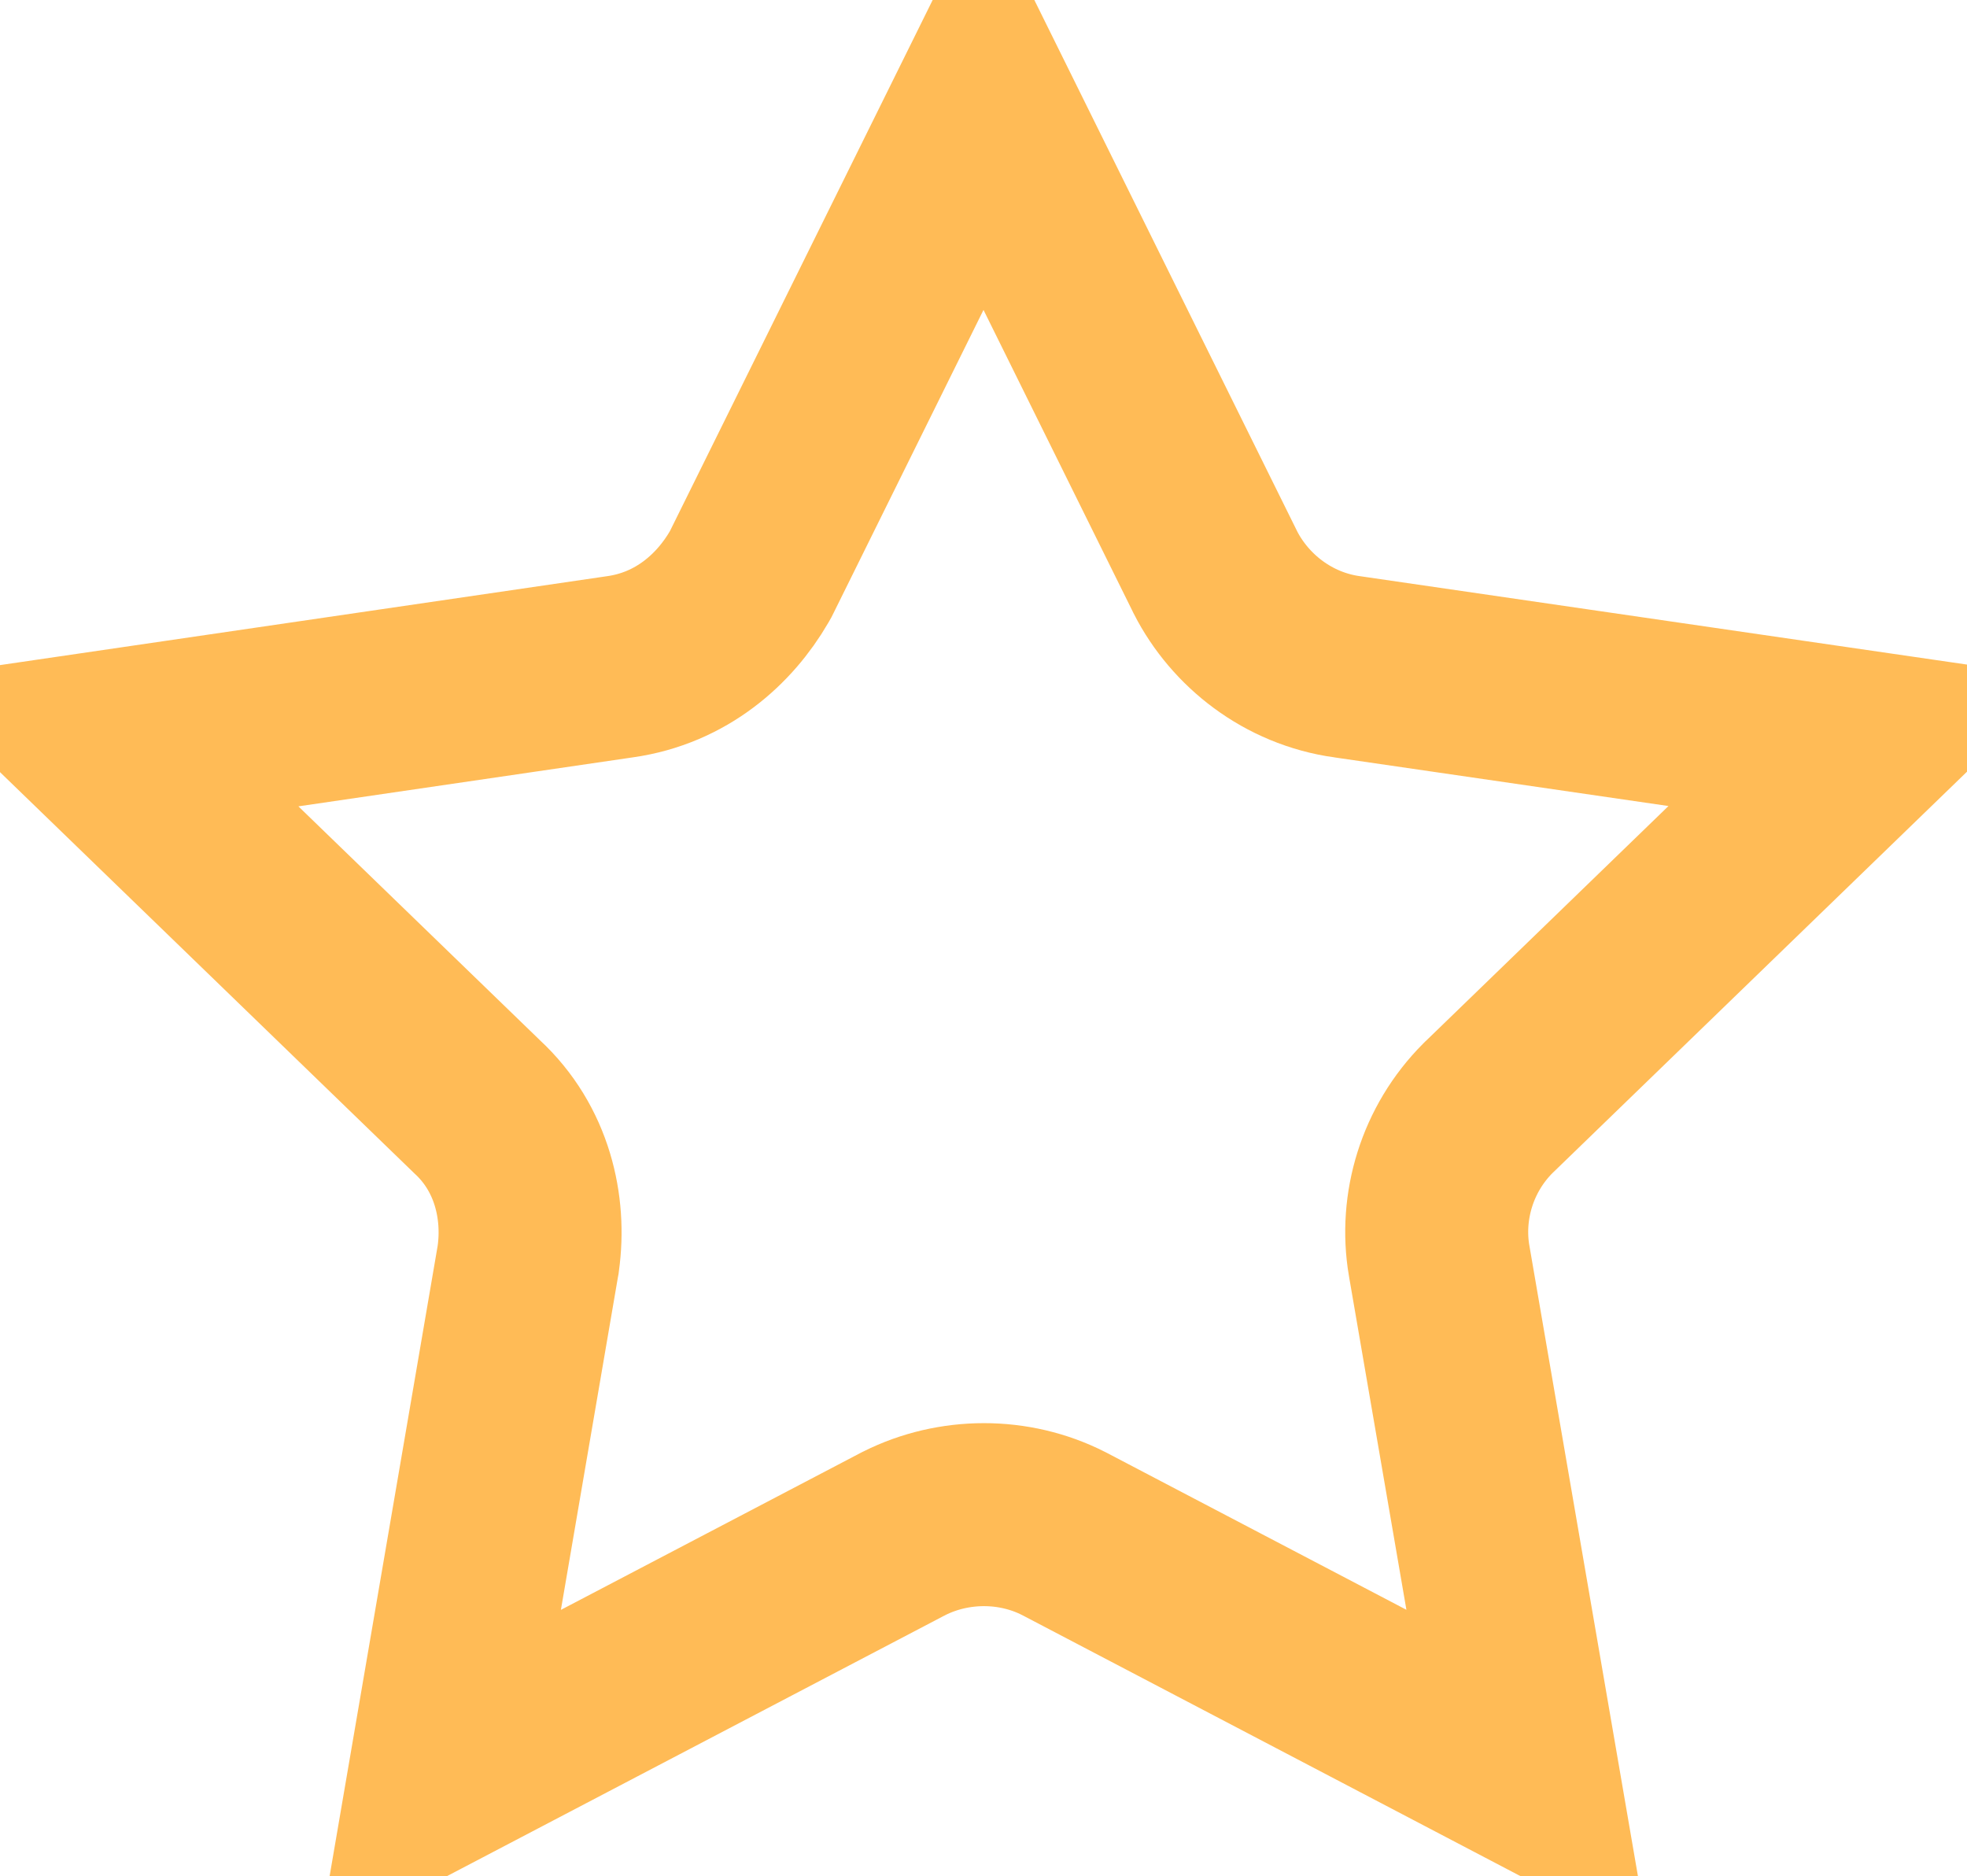
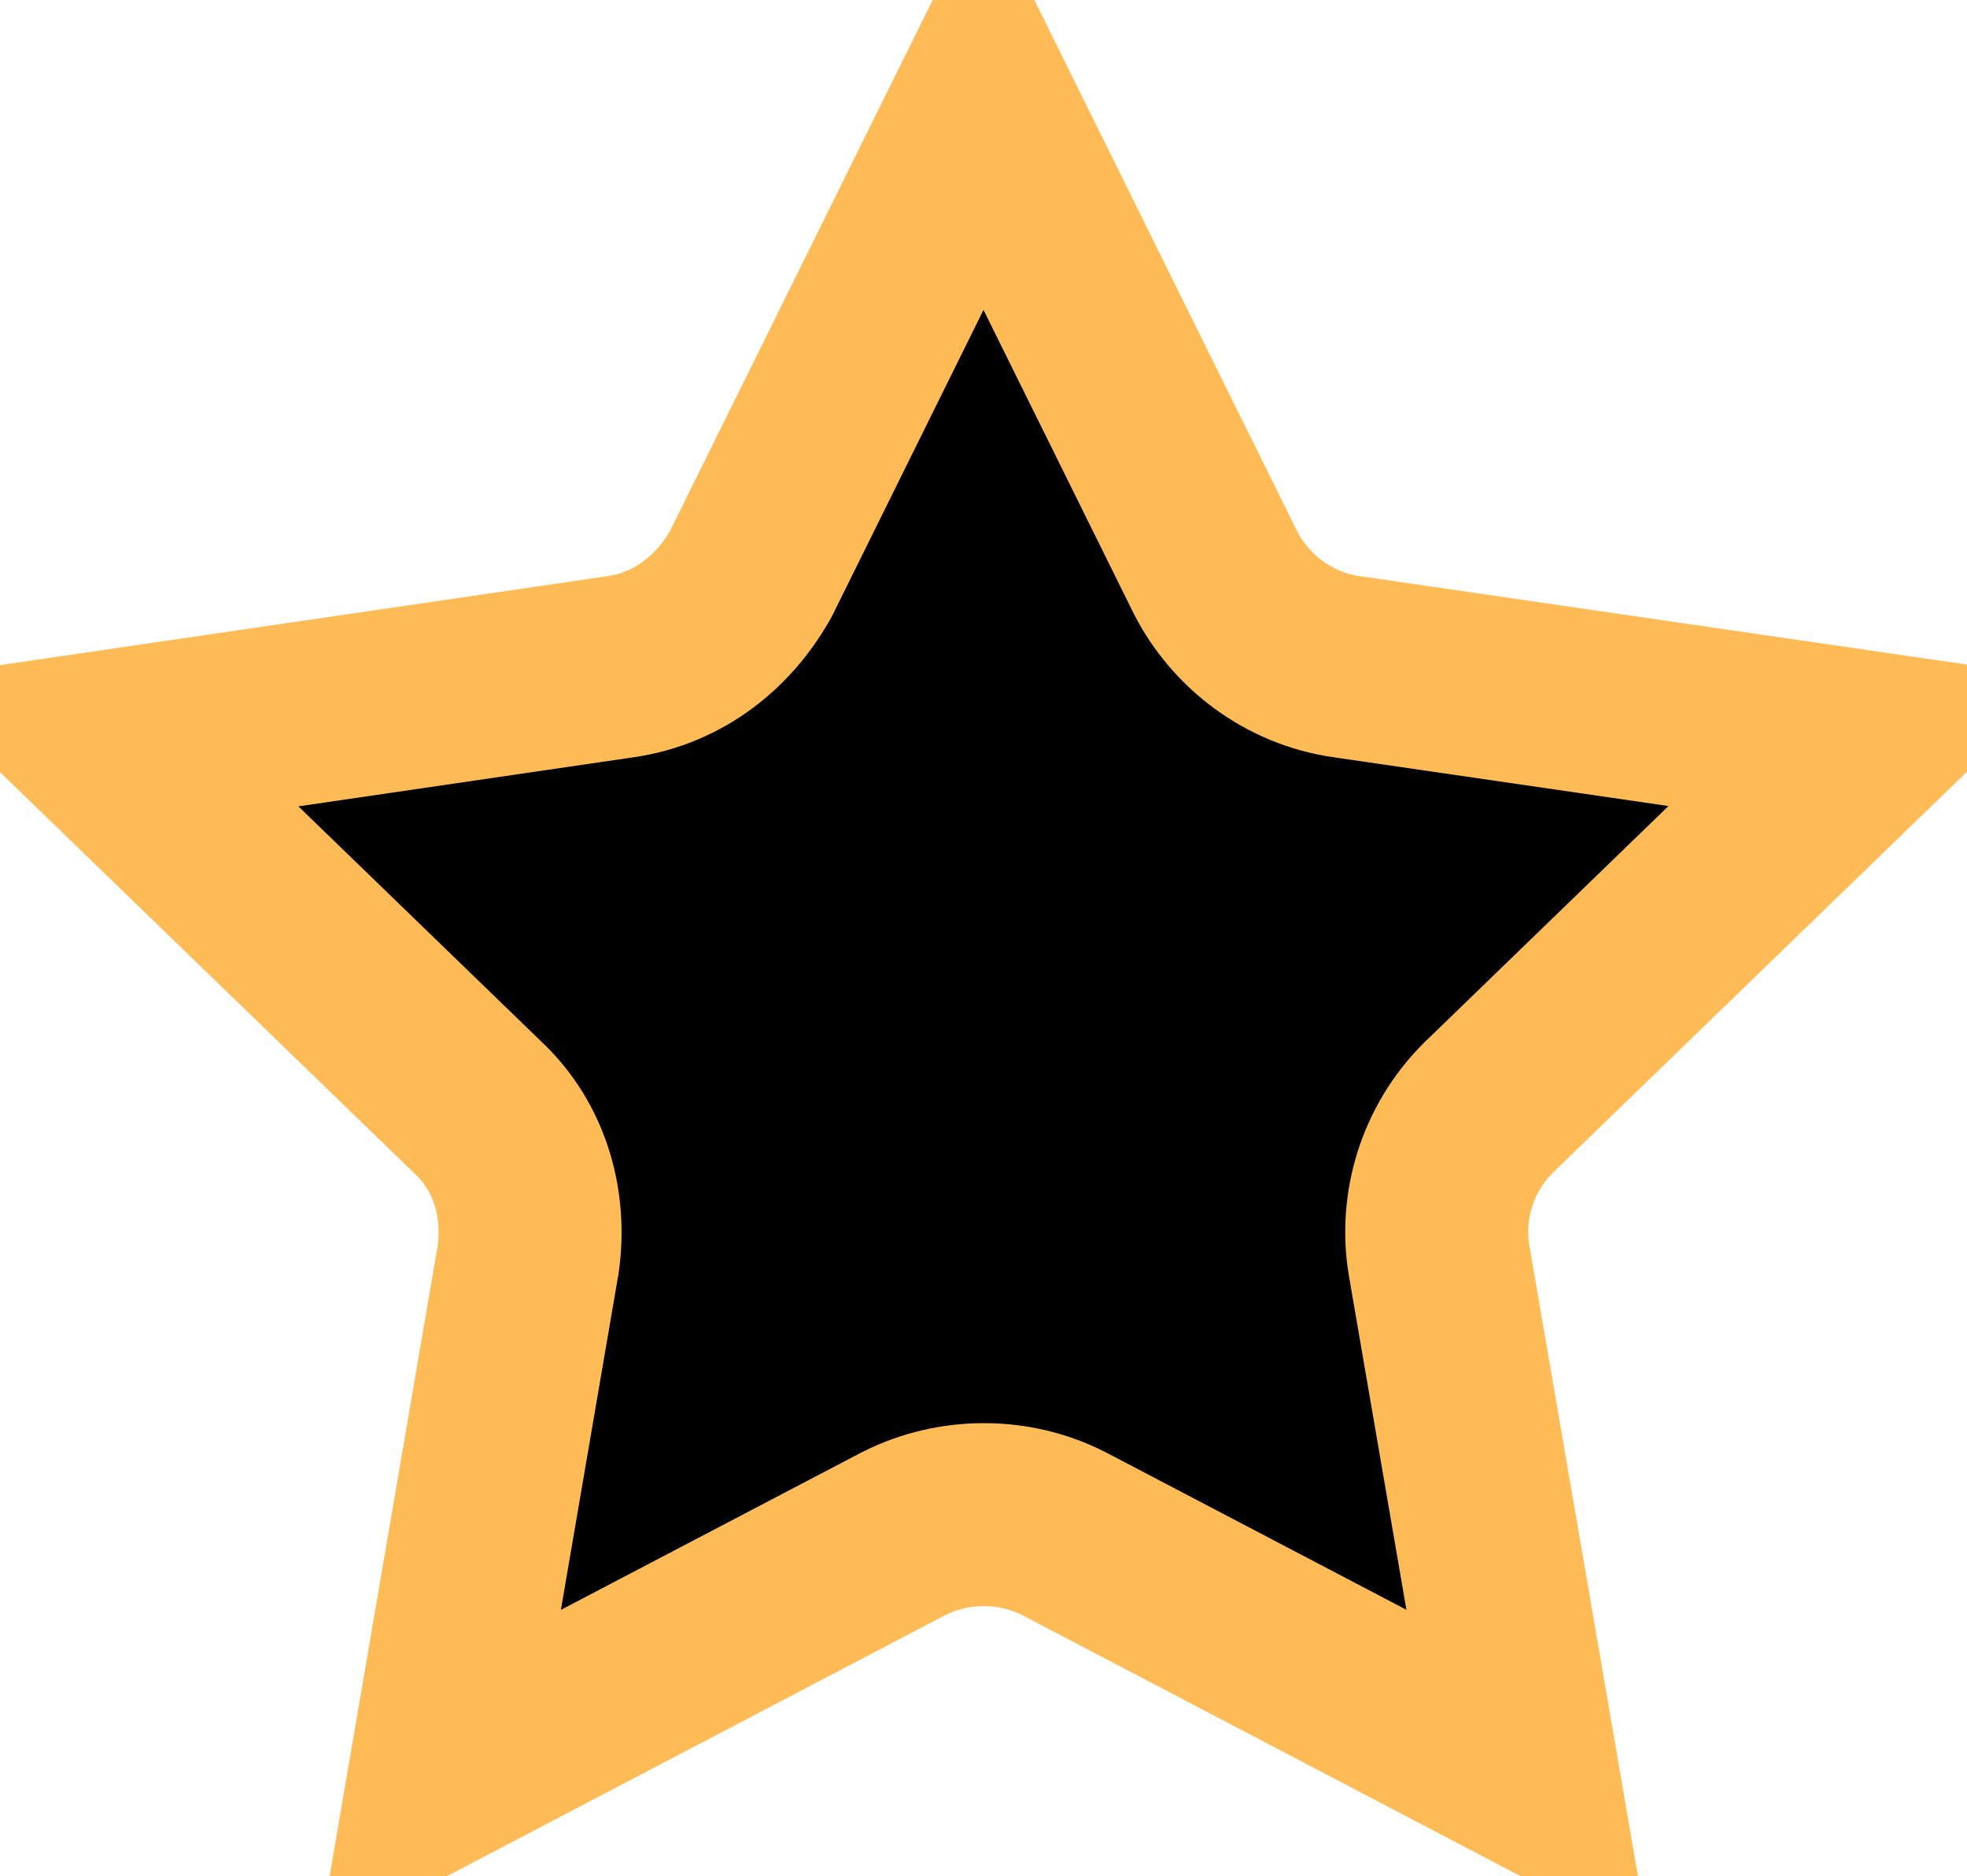
- <svg xmlns="http://www.w3.org/2000/svg" viewBox="0 0 43 41" fill="none">
+ <svg xmlns="http://www.w3.org/2000/svg" viewBox="0 0 43 41">
  <path d="M16.44 12.491L21.5 2.264L26.56 12.491L26.566 12.503L26.571 12.514C27.107 13.562 28.154 14.393 29.447 14.574C29.45 14.574 29.453 14.575 29.456 14.575L40.788 16.225L32.552 24.199L32.541 24.209L32.53 24.22C31.635 25.114 31.26 26.374 31.46 27.554L31.461 27.558L33.403 38.836L23.273 33.53L23.263 33.525L23.253 33.52C22.166 32.966 20.85 32.974 19.772 33.513L19.755 33.522L19.738 33.53L9.607 38.836L11.539 27.567L11.545 27.535L11.549 27.503C11.701 26.404 11.425 25.109 10.428 24.189L2.212 16.235L13.554 14.574C14.901 14.384 15.844 13.527 16.377 12.609L16.41 12.551L16.44 12.491Z" stroke="#FFBB56" stroke-width="4" />
</svg>
